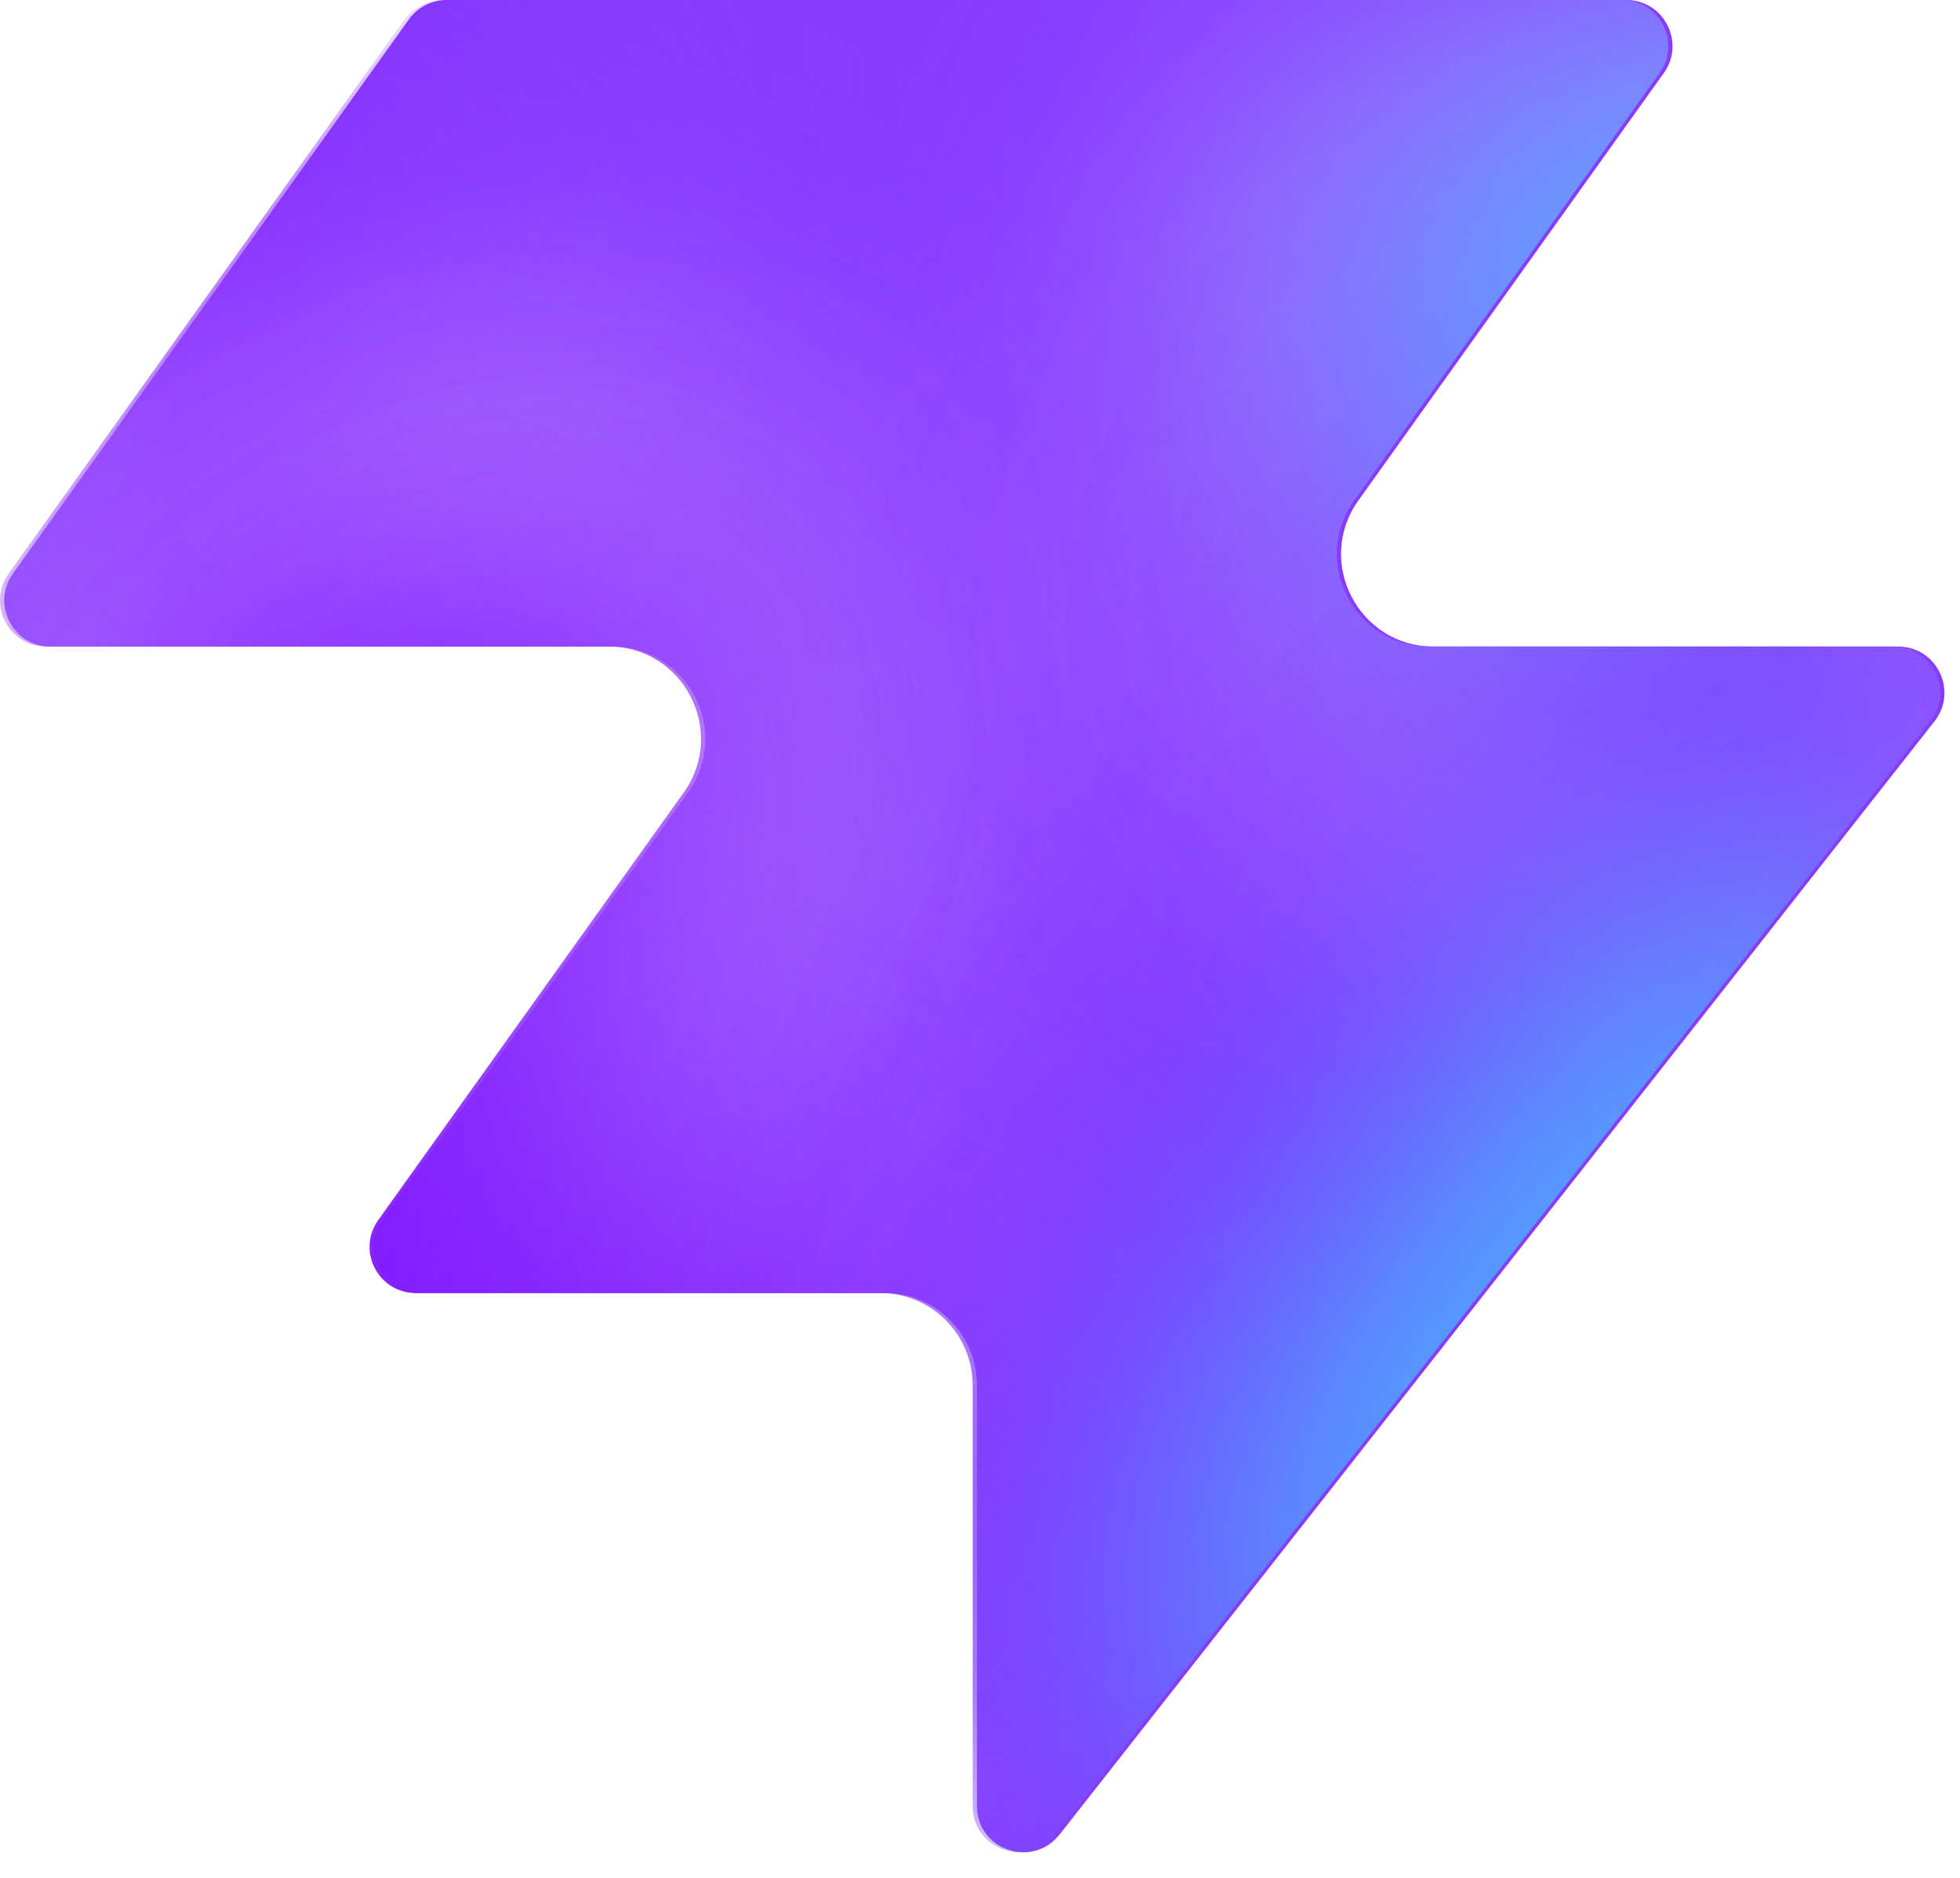
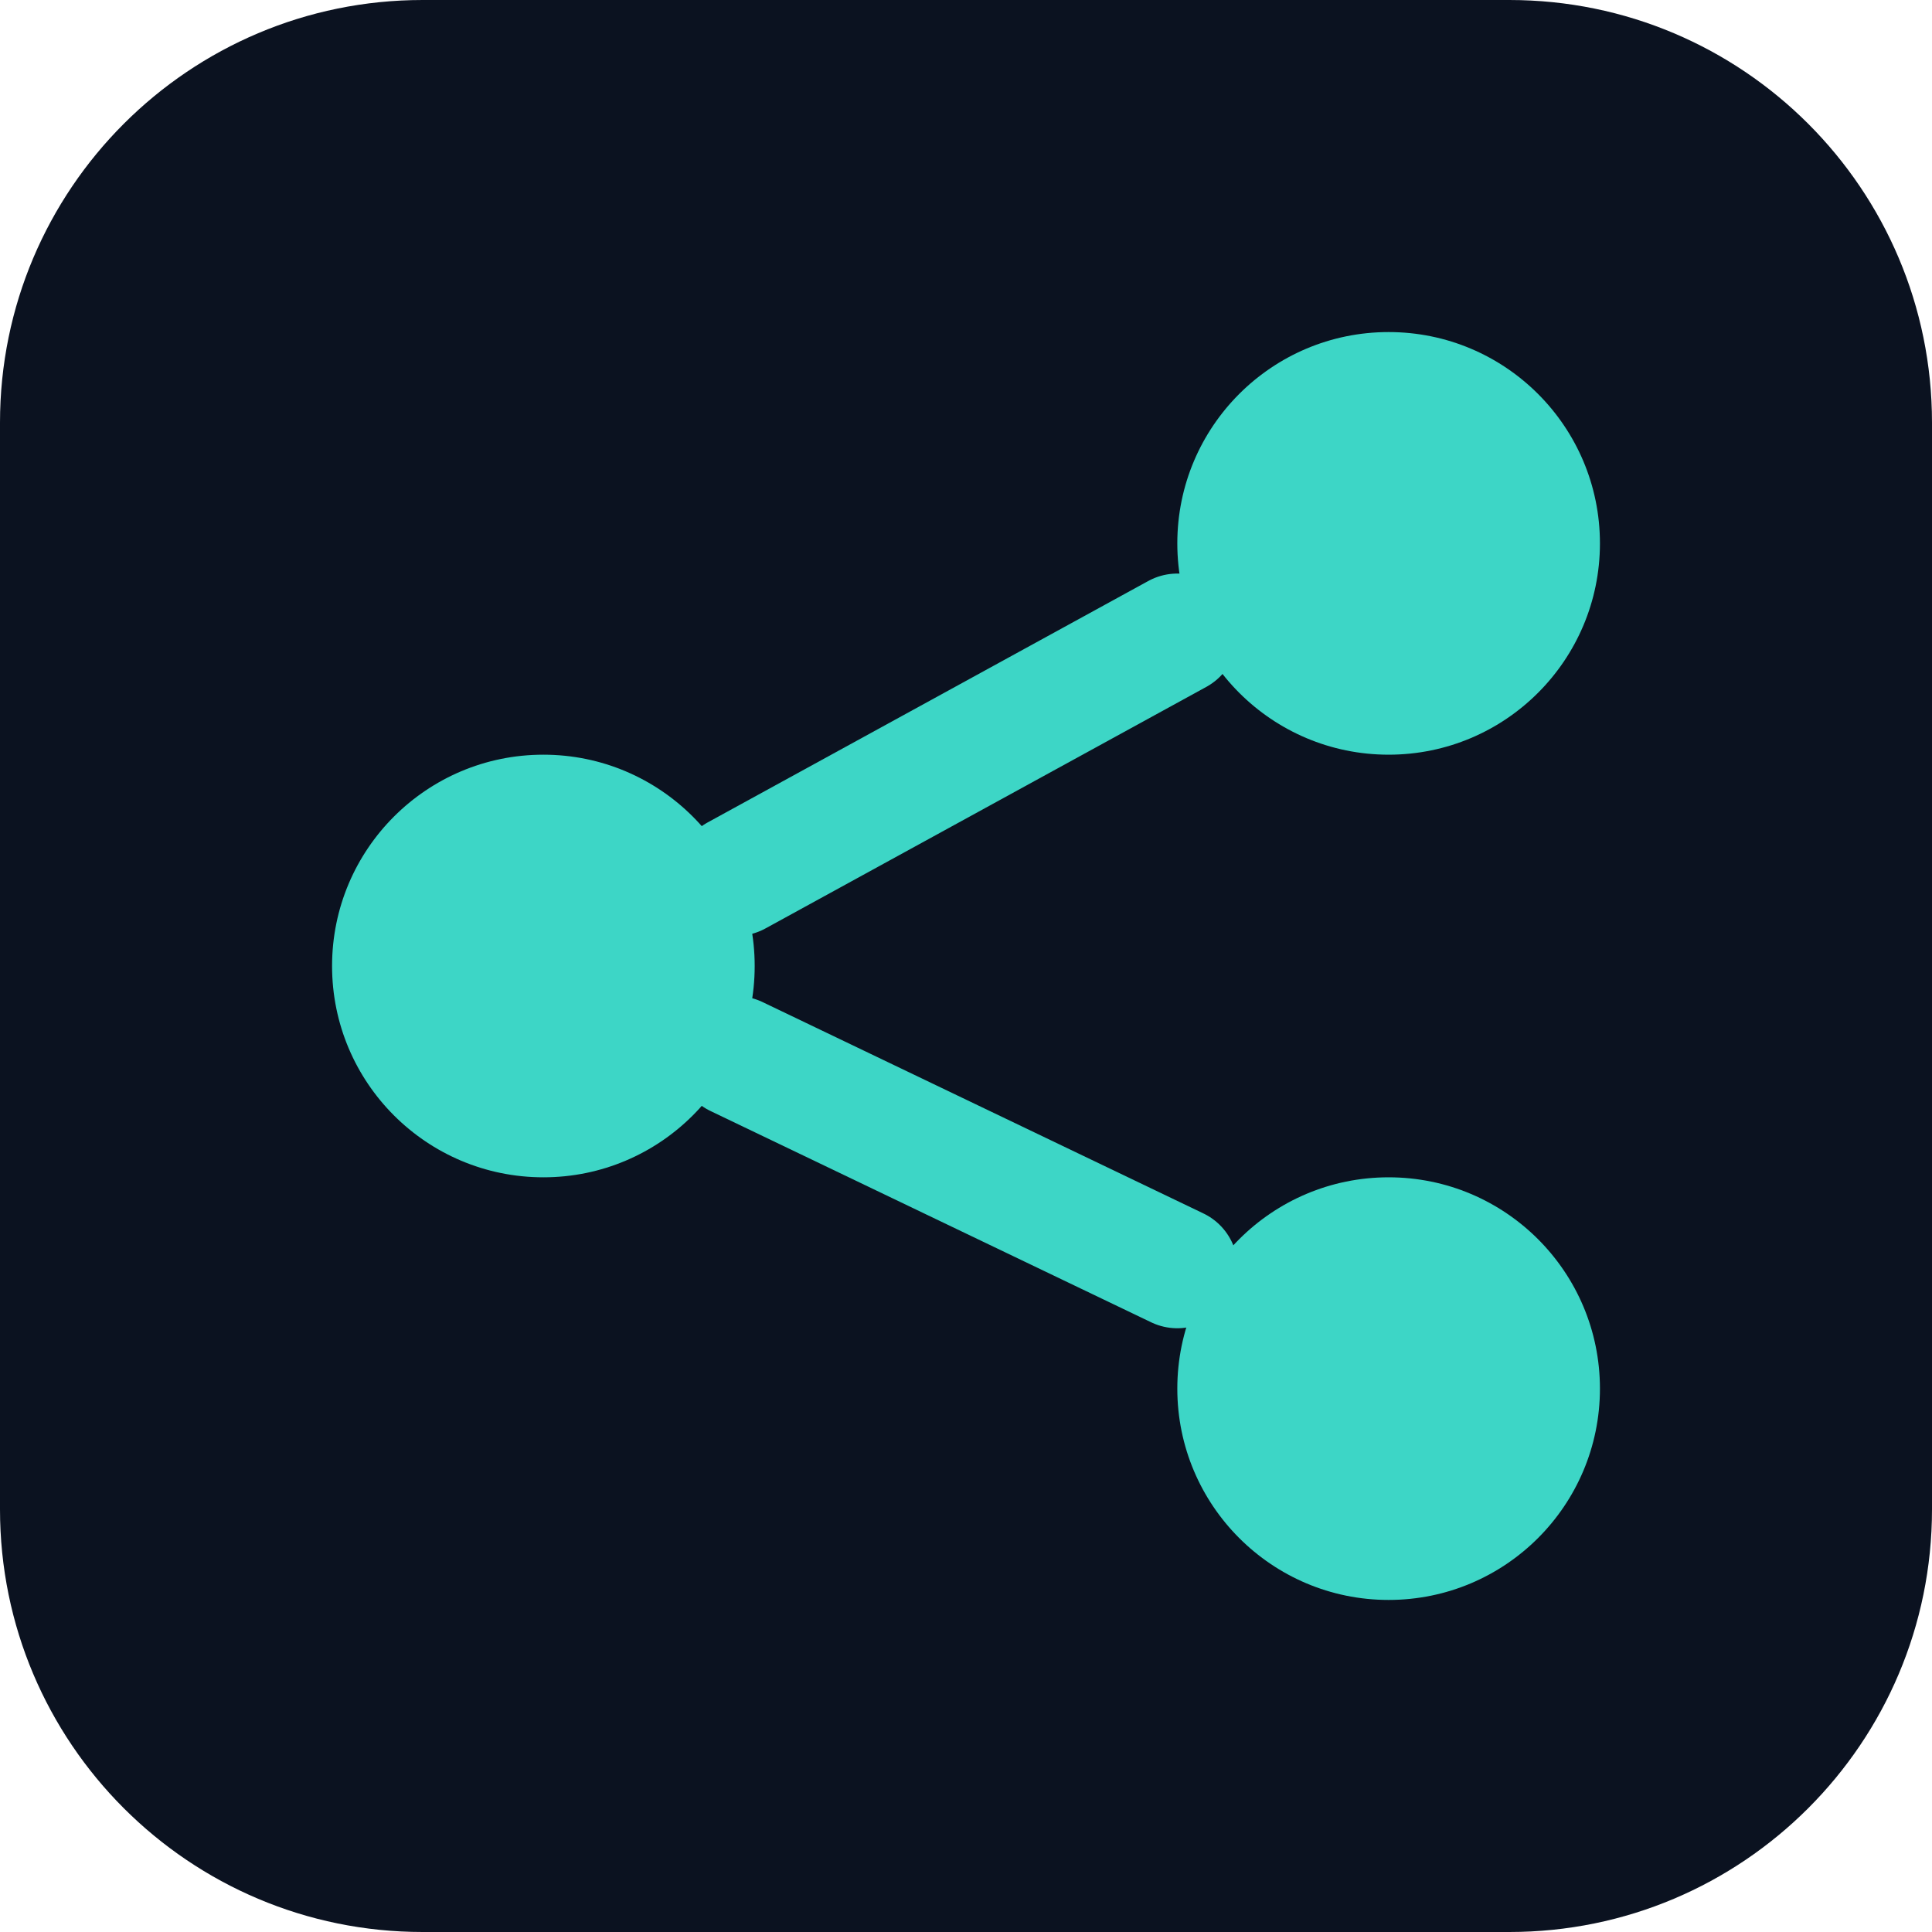
- <svg xmlns="http://www.w3.org/2000/svg" width="48" height="46" fill="none" viewBox="0 0 48 46">
-   <path fill="#863bff" d="M25.946 44.938c-.664.845-2.021.375-2.021-.698V33.937a2.26 2.26 0 0 0-2.262-2.262H10.287c-.92 0-1.456-1.04-.92-1.788l7.48-10.471c1.07-1.497 0-3.578-1.842-3.578H1.237c-.92 0-1.456-1.04-.92-1.788L10.013.474c.214-.297.556-.474.92-.474h28.894c.92 0 1.456 1.04.92 1.788l-7.48 10.471c-1.07 1.498 0 3.579 1.842 3.579h11.377c.943 0 1.473 1.088.89 1.83L25.947 44.94z" style="fill:#863bff;fill:color(display-p3 .525 .23 1);fill-opacity:1" />
-   <mask id="a" width="48" height="46" x="0" y="0" maskUnits="userSpaceOnUse" style="mask-type:alpha">
-     <path fill="#000" d="M25.842 44.938c-.664.844-2.021.375-2.021-.698V33.937a2.26 2.26 0 0 0-2.262-2.262H10.183c-.92 0-1.456-1.04-.92-1.788l7.48-10.471c1.07-1.498 0-3.579-1.842-3.579H1.133c-.92 0-1.456-1.04-.92-1.787L9.91.473c.214-.297.556-.474.92-.474h28.894c.92 0 1.456 1.04.92 1.788l-7.48 10.471c-1.07 1.498 0 3.578 1.842 3.578h11.377c.943 0 1.473 1.088.89 1.832L25.843 44.94z" style="fill:#000;fill-opacity:1" />
-   </mask>
-   <g mask="url(#a)">
-     <g filter="url(#b)">
-       <ellipse cx="5.508" cy="14.704" fill="#ede6ff" rx="5.508" ry="14.704" style="fill:#ede6ff;fill:color(display-p3 .927 .903 1);fill-opacity:1" transform="matrix(.00324 1 1 -.00324 -4.47 31.516)" />
-     </g>
-     <g filter="url(#c)">
-       <ellipse cx="10.399" cy="29.851" fill="#ede6ff" rx="10.399" ry="29.851" style="fill:#ede6ff;fill:color(display-p3 .927 .903 1);fill-opacity:1" transform="matrix(.00324 1 1 -.00324 -39.328 7.883)" />
-     </g>
-     <g filter="url(#d)">
-       <ellipse cx="5.508" cy="30.487" fill="#7e14ff" rx="5.508" ry="30.487" style="fill:#7e14ff;fill:color(display-p3 .492 .077 1);fill-opacity:1" transform="rotate(89.814 -25.913 -14.639)scale(1 -1)" />
-     </g>
-     <g filter="url(#e)">
-       <ellipse cx="5.508" cy="30.599" fill="#7e14ff" rx="5.508" ry="30.599" style="fill:#7e14ff;fill:color(display-p3 .492 .077 1);fill-opacity:1" transform="rotate(89.814 -32.644 -3.334)scale(1 -1)" />
-     </g>
-     <g filter="url(#f)">
-       <ellipse cx="5.508" cy="30.599" fill="#7e14ff" rx="5.508" ry="30.599" style="fill:#7e14ff;fill:color(display-p3 .492 .077 1);fill-opacity:1" transform="matrix(.00324 1 1 -.00324 -34.34 30.47)" />
-     </g>
-     <g filter="url(#g)">
-       <ellipse cx="14.072" cy="22.078" fill="#ede6ff" rx="14.072" ry="22.078" style="fill:#ede6ff;fill:color(display-p3 .927 .903 1);fill-opacity:1" transform="rotate(93.35 24.506 48.493)scale(-1 1)" />
-     </g>
-     <g filter="url(#h)">
-       <ellipse cx="3.47" cy="21.501" fill="#7e14ff" rx="3.47" ry="21.501" style="fill:#7e14ff;fill:color(display-p3 .492 .077 1);fill-opacity:1" transform="rotate(89.009 28.708 47.59)scale(-1 1)" />
-     </g>
-     <g filter="url(#i)">
-       <ellipse cx="3.47" cy="21.501" fill="#7e14ff" rx="3.47" ry="21.501" style="fill:#7e14ff;fill:color(display-p3 .492 .077 1);fill-opacity:1" transform="rotate(89.009 28.708 47.59)scale(-1 1)" />
-     </g>
-     <g filter="url(#j)">
-       <ellipse cx=".387" cy="8.972" fill="#7e14ff" rx="4.407" ry="29.108" style="fill:#7e14ff;fill:color(display-p3 .492 .077 1);fill-opacity:1" transform="rotate(39.51 .387 8.972)" />
-     </g>
-     <g filter="url(#k)">
-       <ellipse cx="47.523" cy="-6.092" fill="#7e14ff" rx="4.407" ry="29.108" style="fill:#7e14ff;fill:color(display-p3 .492 .077 1);fill-opacity:1" transform="rotate(37.892 47.523 -6.092)" />
-     </g>
-     <g filter="url(#l)">
-       <ellipse cx="41.412" cy="6.333" fill="#47bfff" rx="5.971" ry="9.665" style="fill:#47bfff;fill:color(display-p3 .28 .748 1);fill-opacity:1" transform="rotate(37.892 41.412 6.333)" />
-     </g>
-     <g filter="url(#m)">
-       <ellipse cx="-1.879" cy="38.332" fill="#7e14ff" rx="4.407" ry="29.108" style="fill:#7e14ff;fill:color(display-p3 .492 .077 1);fill-opacity:1" transform="rotate(37.892 -1.88 38.332)" />
-     </g>
-     <g filter="url(#n)">
-       <ellipse cx="-1.879" cy="38.332" fill="#7e14ff" rx="4.407" ry="29.108" style="fill:#7e14ff;fill:color(display-p3 .492 .077 1);fill-opacity:1" transform="rotate(37.892 -1.88 38.332)" />
-     </g>
-     <g filter="url(#o)">
-       <ellipse cx="35.651" cy="29.907" fill="#7e14ff" rx="4.407" ry="29.108" style="fill:#7e14ff;fill:color(display-p3 .492 .077 1);fill-opacity:1" transform="rotate(37.892 35.651 29.907)" />
-     </g>
-     <g filter="url(#p)">
-       <ellipse cx="38.418" cy="32.4" fill="#47bfff" rx="5.971" ry="15.297" style="fill:#47bfff;fill:color(display-p3 .28 .748 1);fill-opacity:1" transform="rotate(37.892 38.418 32.4)" />
-     </g>
-   </g>
-   <defs>
-     <filter id="b" width="60.045" height="41.654" x="-19.77" y="16.149" color-interpolation-filters="sRGB" filterUnits="userSpaceOnUse">
-       <feFlood flood-opacity="0" result="BackgroundImageFix" />
-       <feBlend in="SourceGraphic" in2="BackgroundImageFix" result="shape" />
-       <feGaussianBlur result="effect1_foregroundBlur_2002_17158" stdDeviation="7.659" />
-     </filter>
-     <filter id="c" width="90.34" height="51.437" x="-54.613" y="-7.533" color-interpolation-filters="sRGB" filterUnits="userSpaceOnUse">
-       <feFlood flood-opacity="0" result="BackgroundImageFix" />
-       <feBlend in="SourceGraphic" in2="BackgroundImageFix" result="shape" />
-       <feGaussianBlur result="effect1_foregroundBlur_2002_17158" stdDeviation="7.659" />
-     </filter>
-     <filter id="d" width="79.355" height="29.4" x="-49.64" y="2.03" color-interpolation-filters="sRGB" filterUnits="userSpaceOnUse">
-       <feFlood flood-opacity="0" result="BackgroundImageFix" />
-       <feBlend in="SourceGraphic" in2="BackgroundImageFix" result="shape" />
-       <feGaussianBlur result="effect1_foregroundBlur_2002_17158" stdDeviation="4.596" />
-     </filter>
-     <filter id="e" width="79.579" height="29.4" x="-45.045" y="20.029" color-interpolation-filters="sRGB" filterUnits="userSpaceOnUse">
-       <feFlood flood-opacity="0" result="BackgroundImageFix" />
-       <feBlend in="SourceGraphic" in2="BackgroundImageFix" result="shape" />
-       <feGaussianBlur result="effect1_foregroundBlur_2002_17158" stdDeviation="4.596" />
-     </filter>
-     <filter id="f" width="79.579" height="29.4" x="-43.513" y="21.178" color-interpolation-filters="sRGB" filterUnits="userSpaceOnUse">
-       <feFlood flood-opacity="0" result="BackgroundImageFix" />
-       <feBlend in="SourceGraphic" in2="BackgroundImageFix" result="shape" />
-       <feGaussianBlur result="effect1_foregroundBlur_2002_17158" stdDeviation="4.596" />
-     </filter>
-     <filter id="g" width="74.749" height="58.852" x="15.756" y="-17.901" color-interpolation-filters="sRGB" filterUnits="userSpaceOnUse">
-       <feFlood flood-opacity="0" result="BackgroundImageFix" />
-       <feBlend in="SourceGraphic" in2="BackgroundImageFix" result="shape" />
-       <feGaussianBlur result="effect1_foregroundBlur_2002_17158" stdDeviation="7.659" />
-     </filter>
-     <filter id="h" width="61.377" height="25.362" x="23.548" y="2.284" color-interpolation-filters="sRGB" filterUnits="userSpaceOnUse">
-       <feFlood flood-opacity="0" result="BackgroundImageFix" />
-       <feBlend in="SourceGraphic" in2="BackgroundImageFix" result="shape" />
-       <feGaussianBlur result="effect1_foregroundBlur_2002_17158" stdDeviation="4.596" />
-     </filter>
-     <filter id="i" width="61.377" height="25.362" x="23.548" y="2.284" color-interpolation-filters="sRGB" filterUnits="userSpaceOnUse">
-       <feFlood flood-opacity="0" result="BackgroundImageFix" />
-       <feBlend in="SourceGraphic" in2="BackgroundImageFix" result="shape" />
-       <feGaussianBlur result="effect1_foregroundBlur_2002_17158" stdDeviation="4.596" />
-     </filter>
-     <filter id="j" width="56.045" height="63.649" x="-27.636" y="-22.853" color-interpolation-filters="sRGB" filterUnits="userSpaceOnUse">
-       <feFlood flood-opacity="0" result="BackgroundImageFix" />
-       <feBlend in="SourceGraphic" in2="BackgroundImageFix" result="shape" />
-       <feGaussianBlur result="effect1_foregroundBlur_2002_17158" stdDeviation="4.596" />
-     </filter>
-     <filter id="k" width="54.814" height="64.646" x="20.116" y="-38.415" color-interpolation-filters="sRGB" filterUnits="userSpaceOnUse">
-       <feFlood flood-opacity="0" result="BackgroundImageFix" />
-       <feBlend in="SourceGraphic" in2="BackgroundImageFix" result="shape" />
-       <feGaussianBlur result="effect1_foregroundBlur_2002_17158" stdDeviation="4.596" />
-     </filter>
-     <filter id="l" width="33.541" height="35.313" x="24.641" y="-11.323" color-interpolation-filters="sRGB" filterUnits="userSpaceOnUse">
-       <feFlood flood-opacity="0" result="BackgroundImageFix" />
-       <feBlend in="SourceGraphic" in2="BackgroundImageFix" result="shape" />
-       <feGaussianBlur result="effect1_foregroundBlur_2002_17158" stdDeviation="4.596" />
-     </filter>
-     <filter id="m" width="54.814" height="64.646" x="-29.286" y="6.009" color-interpolation-filters="sRGB" filterUnits="userSpaceOnUse">
-       <feFlood flood-opacity="0" result="BackgroundImageFix" />
-       <feBlend in="SourceGraphic" in2="BackgroundImageFix" result="shape" />
-       <feGaussianBlur result="effect1_foregroundBlur_2002_17158" stdDeviation="4.596" />
-     </filter>
-     <filter id="n" width="54.814" height="64.646" x="-29.286" y="6.009" color-interpolation-filters="sRGB" filterUnits="userSpaceOnUse">
-       <feFlood flood-opacity="0" result="BackgroundImageFix" />
-       <feBlend in="SourceGraphic" in2="BackgroundImageFix" result="shape" />
-       <feGaussianBlur result="effect1_foregroundBlur_2002_17158" stdDeviation="4.596" />
-     </filter>
-     <filter id="o" width="54.814" height="64.646" x="8.244" y="-2.416" color-interpolation-filters="sRGB" filterUnits="userSpaceOnUse">
-       <feFlood flood-opacity="0" result="BackgroundImageFix" />
-       <feBlend in="SourceGraphic" in2="BackgroundImageFix" result="shape" />
-       <feGaussianBlur result="effect1_foregroundBlur_2002_17158" stdDeviation="4.596" />
-     </filter>
-     <filter id="p" width="39.409" height="43.623" x="18.713" y="10.588" color-interpolation-filters="sRGB" filterUnits="userSpaceOnUse">
-       <feFlood flood-opacity="0" result="BackgroundImageFix" />
-       <feBlend in="SourceGraphic" in2="BackgroundImageFix" result="shape" />
-       <feGaussianBlur result="effect1_foregroundBlur_2002_17158" stdDeviation="4.596" />
-     </filter>
-   </defs>
+ <svg xmlns="http://www.w3.org/2000/svg" viewBox="0 0 32 32" role="img" aria-label="Process Monitor">
+   <rect width="32" height="32" rx="7" fill="#0b1220" />
+   <circle cx="9" cy="16" r="3.5" fill="#3dd6c6" />
+   <circle cx="23" cy="9" r="3.5" fill="#3dd6c6" />
+   <circle cx="23" cy="23" r="3.5" fill="#3dd6c6" />
+   <path fill="none" stroke="#3dd6c6" stroke-width="2" stroke-linecap="round" d="M12.2 14.5 L19.5 10.5 M12.2 17.5 L19.5 21" />
</svg>
